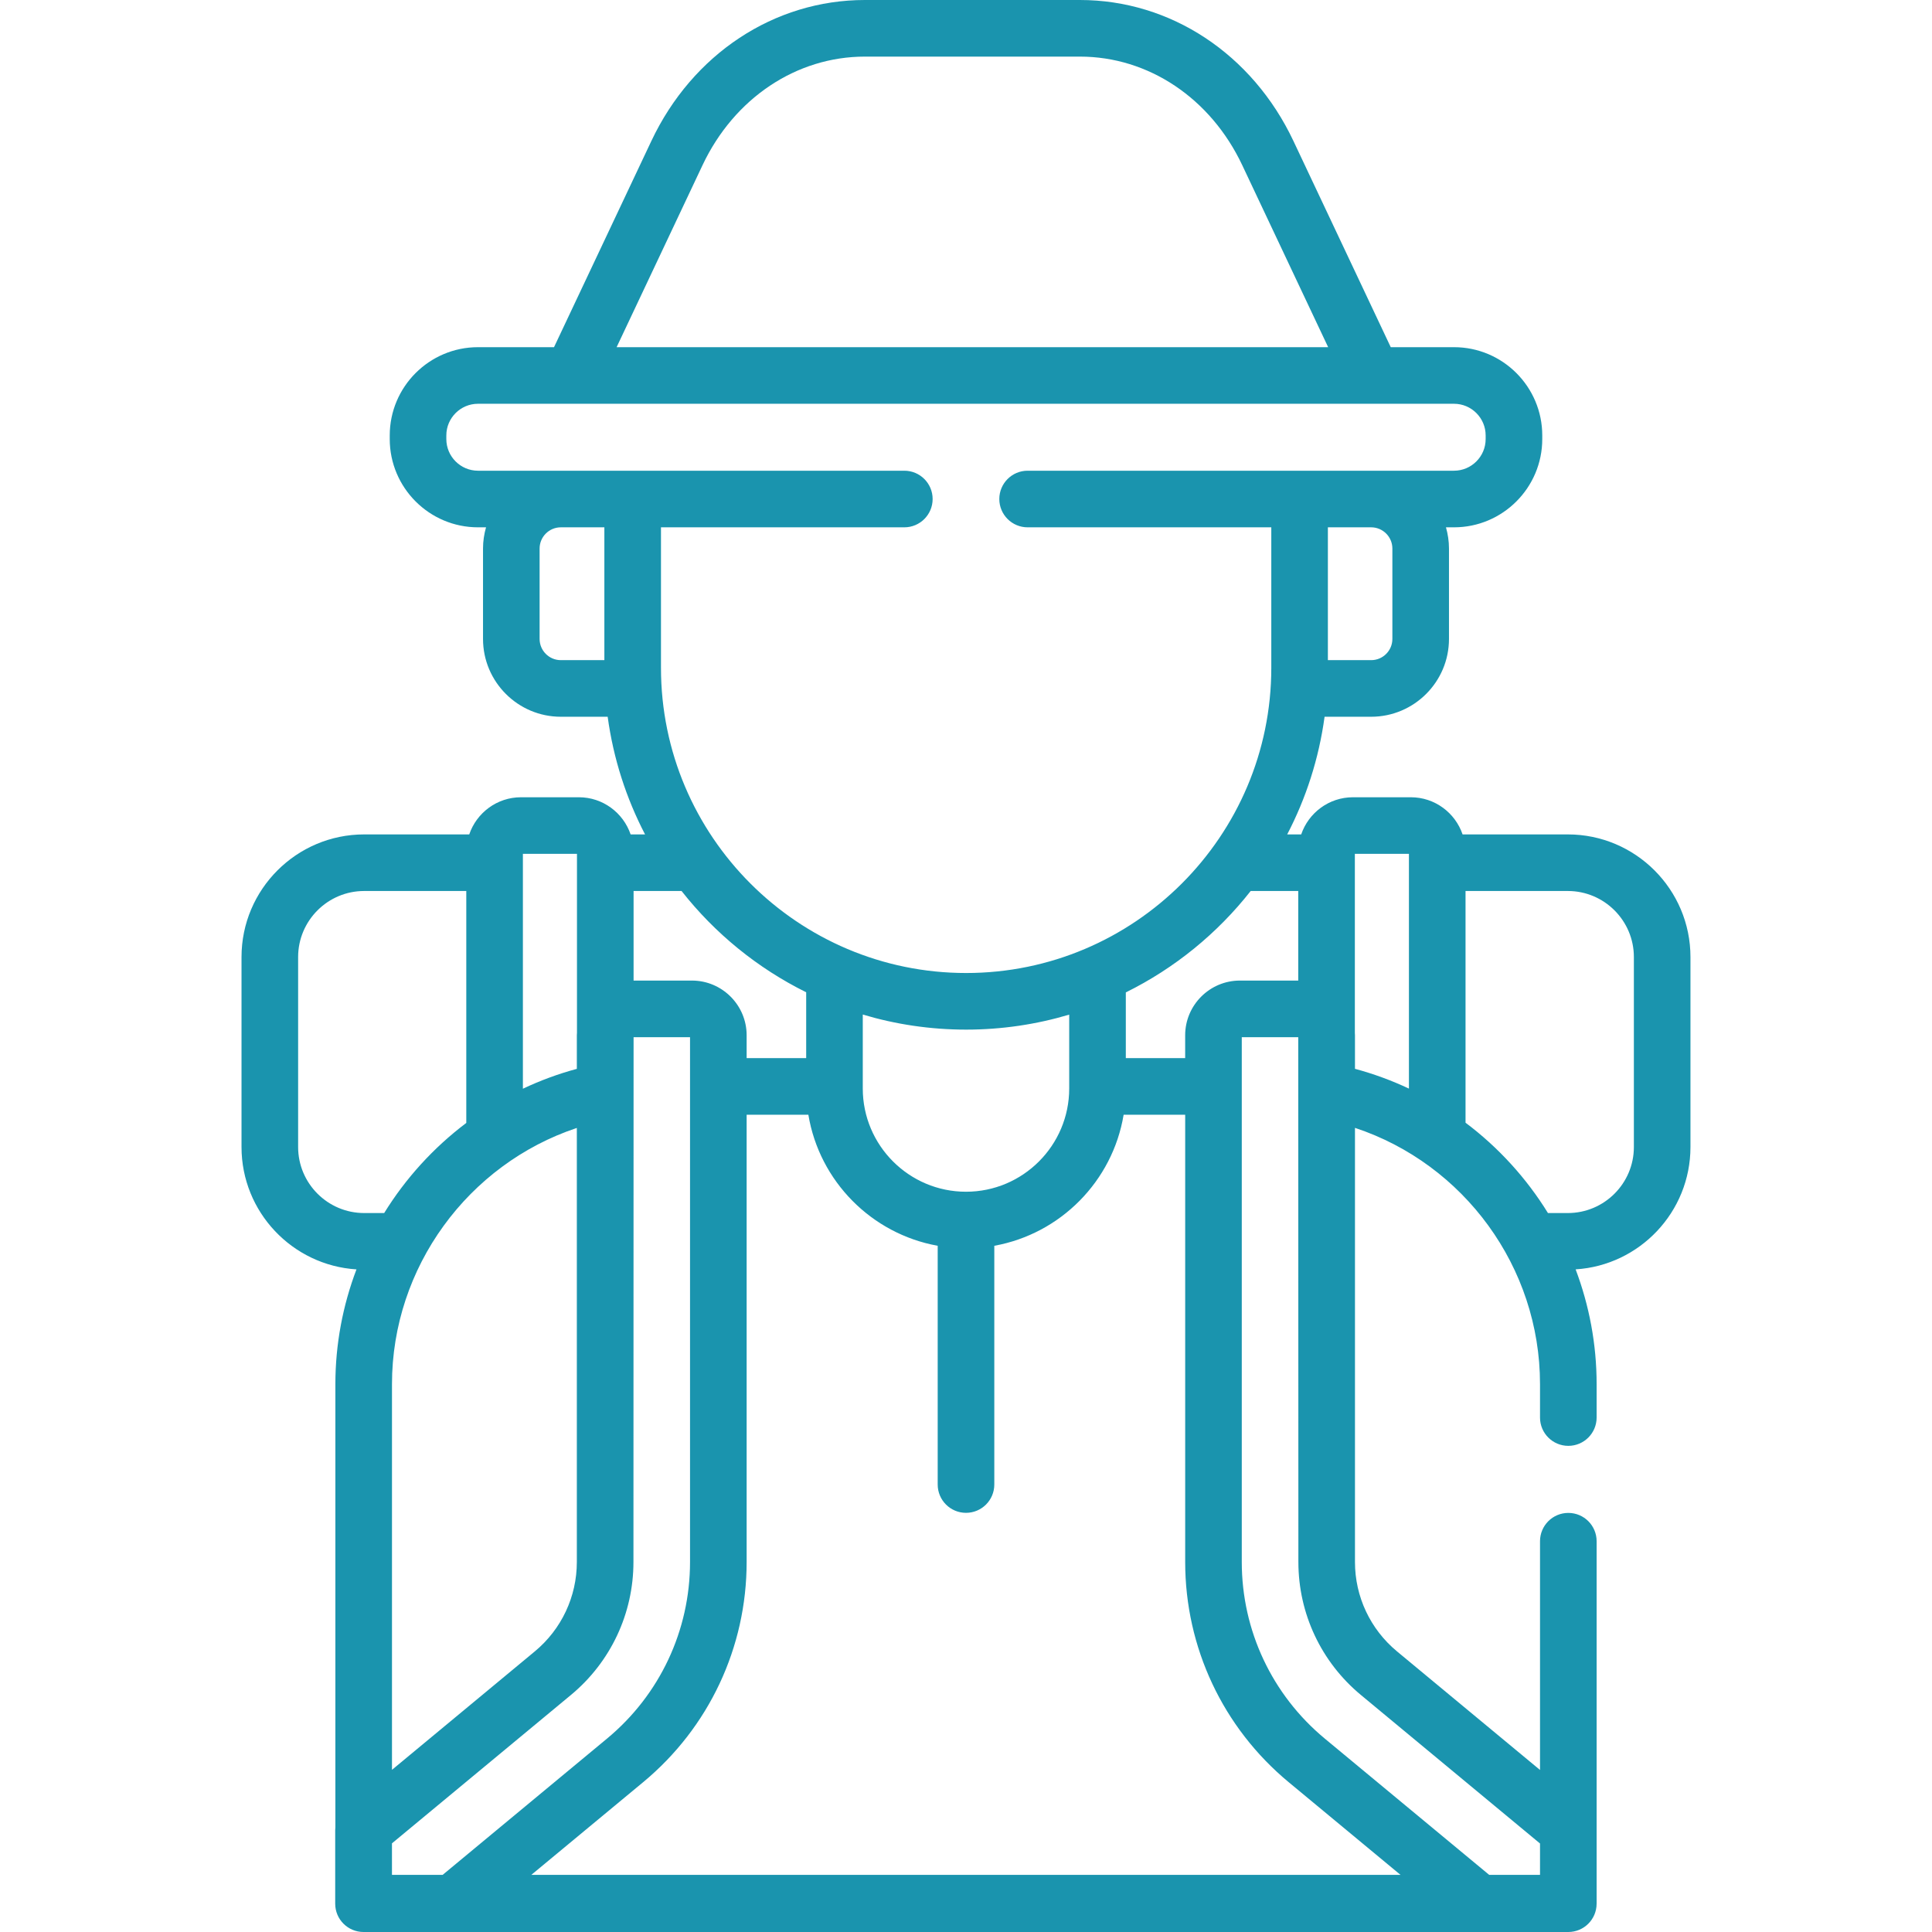
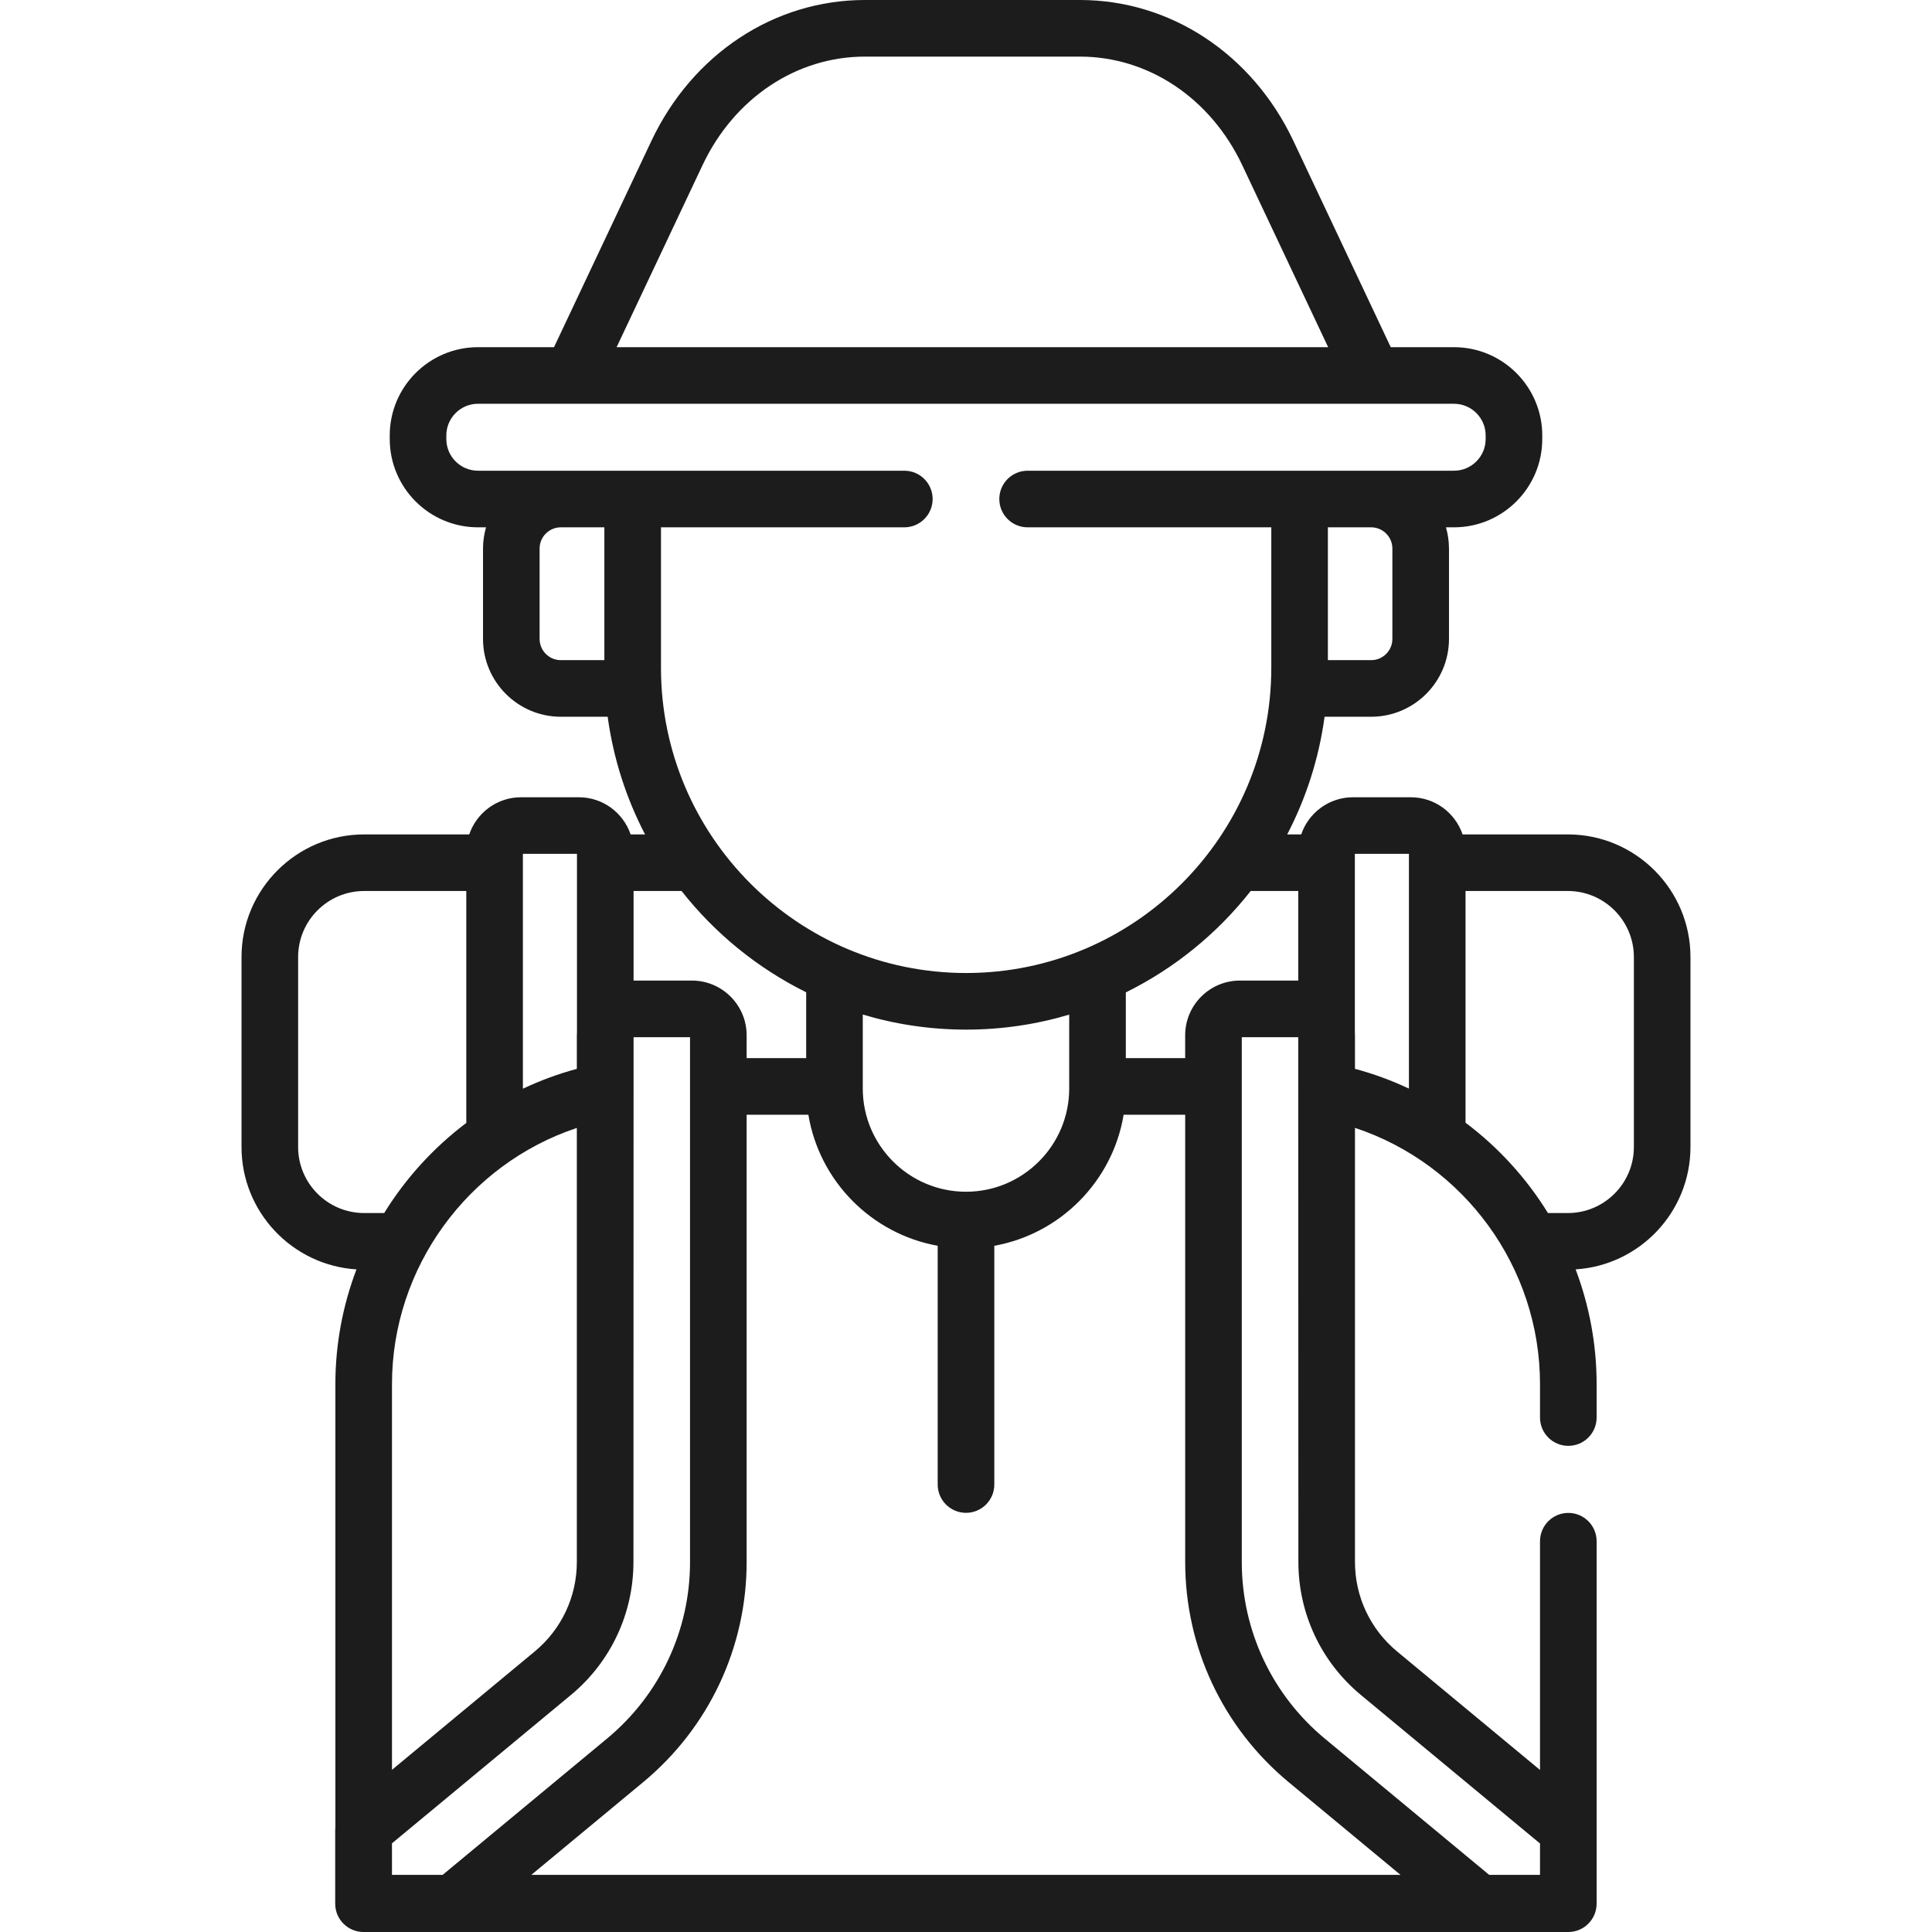
<svg xmlns="http://www.w3.org/2000/svg" width="100" height="100" viewBox="0 0 100 100" fill="none">
-   <path d="M81.151 43.189H75.703C75.323 42.072 74.267 41.266 73.024 41.266H70.029C68.786 41.266 67.73 42.072 67.35 43.189H66.625C67.599 41.32 68.265 39.268 68.56 37.099H70.971C73.192 37.099 74.999 35.292 74.999 33.071V28.392C74.999 28.011 74.942 27.643 74.843 27.294H75.259C77.778 27.294 79.827 25.244 79.827 22.725V22.538C79.827 20.019 77.778 17.97 75.259 17.97H71.985L66.947 7.296C64.822 2.796 60.588 0 55.896 0H44.765C40.074 0 35.84 2.796 33.715 7.296L28.676 17.97H24.741C22.222 17.97 20.173 20.019 20.173 22.538V22.725C20.173 25.244 22.222 27.294 24.741 27.294H25.157C25.058 27.643 25.001 28.011 25.001 28.392V33.071C25.001 35.292 26.808 37.099 29.029 37.099H31.453C31.748 39.268 32.415 41.32 33.388 43.189H32.641C32.261 42.072 31.205 41.266 29.962 41.266H26.967C25.724 41.266 24.668 42.072 24.288 43.189H18.849C15.349 43.189 12.501 46.036 12.501 49.536V59.369C12.501 62.735 15.136 65.496 18.451 65.703C17.745 67.564 17.359 69.569 17.359 71.642V94.569C17.353 94.622 17.35 94.676 17.35 94.731L17.35 98.535C17.35 99.344 18.006 100 18.815 100H81.175C81.984 100 82.64 99.344 82.64 98.535V98.515C82.64 98.512 82.641 98.51 82.641 98.507V79.773C82.641 78.964 81.985 78.308 81.176 78.308C80.367 78.308 79.711 78.964 79.711 79.773V91.613L72.309 85.476C70.926 84.329 70.133 82.642 70.133 80.848V58.378C75.77 60.244 79.711 65.578 79.711 71.642V73.372C79.711 74.181 80.367 74.837 81.176 74.837C81.985 74.837 82.641 74.181 82.641 73.372V71.642C82.641 69.566 82.256 67.562 81.554 65.702C84.867 65.494 87.498 62.733 87.498 59.369V49.536C87.498 46.036 84.651 43.189 81.151 43.189ZM67.197 46.118V50.754H64.177C62.615 50.754 61.344 52.025 61.344 53.586V54.769H58.272V51.367C60.8 50.118 63.008 48.316 64.735 46.118H67.197ZM29.857 58.382V80.848C29.857 82.643 29.064 84.329 27.682 85.476L20.289 91.606V71.642C20.288 65.599 24.231 60.253 29.857 58.382ZM20.288 97.042V95.411L29.552 87.731L29.552 87.731C31.608 86.026 32.787 83.517 32.787 80.848L32.794 53.684H35.716V80.848C35.716 84.393 34.151 87.724 31.422 89.987L22.912 97.042H20.288ZM33.292 92.243C36.695 89.421 38.646 85.268 38.646 80.848V57.698H41.841C42.411 61.138 45.111 63.866 48.535 64.481V76.839C48.535 77.648 49.191 78.304 50 78.304C50.809 78.304 51.465 77.648 51.465 76.839V64.481C54.889 63.866 57.589 61.138 58.159 57.698H61.345V80.848C61.345 85.268 63.296 89.421 66.699 92.243L72.489 97.042H27.502L33.292 92.243ZM50.007 53.293C51.86 53.293 53.651 53.021 55.342 52.517V56.341C55.342 59.287 52.946 61.684 50 61.684C47.054 61.684 44.657 59.287 44.657 56.341V52.513C46.353 53.02 48.148 53.293 50.007 53.293ZM72.069 28.392V33.071C72.069 33.677 71.577 34.169 70.971 34.169H68.731V27.294H70.971C71.576 27.294 72.069 27.787 72.069 28.392ZM36.364 8.547C38 5.082 41.219 2.93 44.765 2.93H55.896C59.442 2.93 62.661 5.082 64.297 8.547L68.745 17.97H31.916L36.364 8.547ZM23.102 22.725V22.538C23.102 21.635 23.838 20.899 24.741 20.899H75.258C76.162 20.899 76.897 21.635 76.897 22.538V22.725C76.897 23.629 76.162 24.364 75.258 24.364H53.189C52.38 24.364 51.724 25.02 51.724 25.829C51.724 26.638 52.38 27.294 53.189 27.294H65.802V34.568C65.802 43.278 58.716 50.363 50.007 50.363C41.297 50.363 34.212 43.278 34.212 34.568V27.294H46.808C47.617 27.294 48.273 26.638 48.273 25.829C48.273 25.02 47.617 24.364 46.808 24.364H24.741C23.837 24.364 23.102 23.629 23.102 22.725ZM27.93 33.071V28.392C27.93 27.786 28.423 27.294 29.029 27.294H31.282V34.169H29.029C28.423 34.169 27.93 33.677 27.93 33.071ZM41.728 51.36V54.769H38.646V53.586C38.646 52.025 37.376 50.754 35.814 50.754H32.794V46.118H35.278C37.002 48.312 39.206 50.111 41.728 51.36ZM29.864 44.196V53.451C29.862 53.496 29.857 53.541 29.857 53.586V55.324C28.887 55.585 27.954 55.931 27.065 56.352V44.196H29.864ZM18.849 62.787C16.964 62.787 15.431 61.254 15.431 59.369V49.536C15.431 47.652 16.964 46.118 18.849 46.118H24.135V58.123C22.44 59.401 20.997 60.986 19.885 62.787H18.849ZM70.439 87.731L79.711 95.419L79.711 97.042H77.079L68.569 89.988C65.84 87.724 64.274 84.393 64.274 80.848V53.684H67.197L67.204 80.848C67.204 83.517 68.383 86.026 70.439 87.731ZM70.127 53.451V44.196H72.926V56.346C72.037 55.927 71.104 55.583 70.133 55.322V53.586C70.133 53.541 70.129 53.496 70.127 53.451ZM84.569 59.369C84.569 61.254 83.036 62.787 81.151 62.787H80.122C79.007 60.979 77.559 59.39 75.856 58.111V46.118H81.151C83.036 46.118 84.569 47.652 84.569 49.536V59.369Z" fill="#1A94AE" />
+   <path d="M81.151 43.189H75.703C75.323 42.072 74.267 41.266 73.024 41.266H70.029C68.786 41.266 67.73 42.072 67.35 43.189H66.625C67.599 41.32 68.265 39.268 68.56 37.099H70.971C73.192 37.099 74.999 35.292 74.999 33.071V28.392C74.999 28.011 74.942 27.643 74.843 27.294H75.259C77.778 27.294 79.827 25.244 79.827 22.725V22.538C79.827 20.019 77.778 17.97 75.259 17.97H71.985L66.947 7.296C64.822 2.796 60.588 0 55.896 0H44.765C40.074 0 35.84 2.796 33.715 7.296L28.676 17.97H24.741C22.222 17.97 20.173 20.019 20.173 22.538V22.725C20.173 25.244 22.222 27.294 24.741 27.294H25.157C25.058 27.643 25.001 28.011 25.001 28.392V33.071C25.001 35.292 26.808 37.099 29.029 37.099H31.453C31.748 39.268 32.415 41.32 33.388 43.189H32.641C32.261 42.072 31.205 41.266 29.962 41.266H26.967C25.724 41.266 24.668 42.072 24.288 43.189H18.849C15.349 43.189 12.501 46.036 12.501 49.536V59.369C12.501 62.735 15.136 65.496 18.451 65.703C17.745 67.564 17.359 69.569 17.359 71.642V94.569C17.353 94.622 17.35 94.676 17.35 94.731L17.35 98.535C17.35 99.344 18.006 100 18.815 100H81.175C81.984 100 82.64 99.344 82.64 98.535V98.515C82.64 98.512 82.641 98.51 82.641 98.507V79.773C82.641 78.964 81.985 78.308 81.176 78.308C80.367 78.308 79.711 78.964 79.711 79.773V91.613L72.309 85.476C70.926 84.329 70.133 82.642 70.133 80.848V58.378C75.77 60.244 79.711 65.578 79.711 71.642V73.372C79.711 74.181 80.367 74.837 81.176 74.837C81.985 74.837 82.641 74.181 82.641 73.372V71.642C82.641 69.566 82.256 67.562 81.554 65.702C84.867 65.494 87.498 62.733 87.498 59.369V49.536C87.498 46.036 84.651 43.189 81.151 43.189V43.189ZM67.197 46.118V50.754H64.177C62.615 50.754 61.344 52.025 61.344 53.586V54.769H58.272V51.367C60.8 50.118 63.008 48.316 64.735 46.118H67.197ZM29.857 58.382V80.848C29.857 82.643 29.064 84.329 27.682 85.476L20.289 91.606V71.642C20.288 65.599 24.231 60.253 29.857 58.382V58.382ZM20.288 97.042V95.411L29.552 87.731L29.552 87.731C31.608 86.026 32.787 83.517 32.787 80.848L32.794 53.684H35.716V80.848C35.716 84.393 34.151 87.724 31.422 89.987L22.912 97.042H20.288ZM33.292 92.243C36.695 89.421 38.646 85.268 38.646 80.848V57.698H41.841C42.411 61.138 45.111 63.866 48.535 64.481V76.839C48.535 77.648 49.191 78.304 50 78.304C50.809 78.304 51.465 77.648 51.465 76.839V64.481C54.889 63.866 57.589 61.138 58.159 57.698H61.345V80.848C61.345 85.268 63.296 89.421 66.699 92.243L72.489 97.042H27.502L33.292 92.243ZM50.007 53.293C51.86 53.293 53.651 53.021 55.342 52.517V56.341C55.342 59.287 52.946 61.684 50 61.684C47.054 61.684 44.657 59.287 44.657 56.341V52.513C46.353 53.02 48.148 53.293 50.007 53.293V53.293ZM72.069 28.392V33.071C72.069 33.677 71.577 34.169 70.971 34.169H68.731V27.294H70.971C71.576 27.294 72.069 27.787 72.069 28.392ZM36.364 8.547C38 5.082 41.219 2.93 44.765 2.93H55.896C59.442 2.93 62.661 5.082 64.297 8.547L68.745 17.97H31.916L36.364 8.547ZM23.102 22.725V22.538C23.102 21.635 23.838 20.899 24.741 20.899H75.258C76.162 20.899 76.897 21.635 76.897 22.538V22.725C76.897 23.629 76.162 24.364 75.258 24.364H53.189C52.38 24.364 51.724 25.02 51.724 25.829C51.724 26.638 52.38 27.294 53.189 27.294H65.802V34.568C65.802 43.278 58.716 50.363 50.007 50.363C41.297 50.363 34.212 43.278 34.212 34.568V27.294H46.808C47.617 27.294 48.273 26.638 48.273 25.829C48.273 25.02 47.617 24.364 46.808 24.364H24.741C23.837 24.364 23.102 23.629 23.102 22.725V22.725ZM27.93 33.071V28.392C27.93 27.786 28.423 27.294 29.029 27.294H31.282V34.169H29.029C28.423 34.169 27.93 33.677 27.93 33.071ZM41.728 51.36V54.769H38.646V53.586C38.646 52.025 37.376 50.754 35.814 50.754H32.794V46.118H35.278C37.002 48.312 39.206 50.111 41.728 51.36ZM29.864 44.196V53.451C29.862 53.496 29.857 53.541 29.857 53.586V55.324C28.887 55.585 27.954 55.931 27.065 56.352V44.196H29.864ZM18.849 62.787C16.964 62.787 15.431 61.254 15.431 59.369V49.536C15.431 47.652 16.964 46.118 18.849 46.118H24.135V58.123C22.44 59.401 20.997 60.986 19.885 62.787H18.849ZM70.439 87.731L79.711 95.419L79.711 97.042H77.079L68.569 89.988C65.84 87.724 64.274 84.393 64.274 80.848V53.684H67.197L67.204 80.848C67.204 83.517 68.383 86.026 70.439 87.731V87.731ZM70.127 53.451V44.196H72.926V56.346C72.037 55.927 71.104 55.583 70.133 55.322V53.586C70.133 53.541 70.129 53.496 70.127 53.451V53.451ZM84.569 59.369C84.569 61.254 83.036 62.787 81.151 62.787H80.122C79.007 60.979 77.559 59.39 75.856 58.111V46.118H81.151C83.036 46.118 84.569 47.652 84.569 49.536V59.369Z" fill="#1C1C1C" />
</svg>
